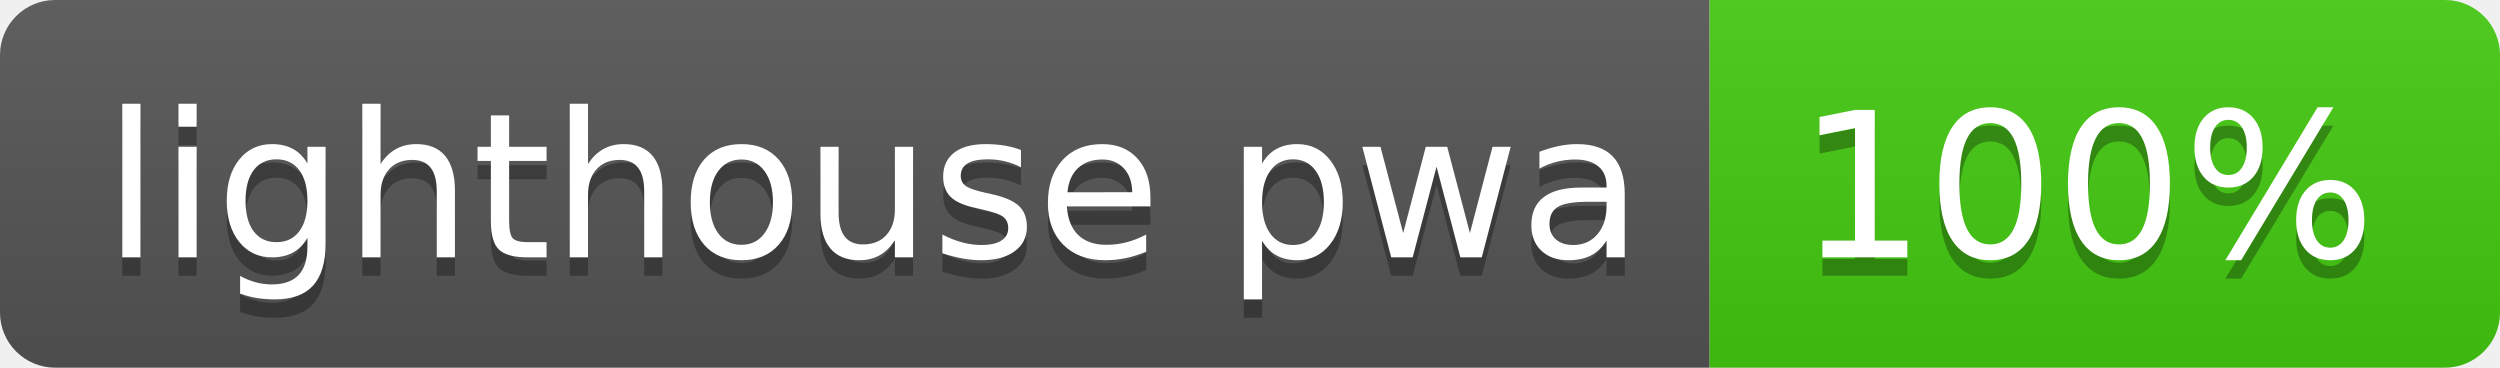
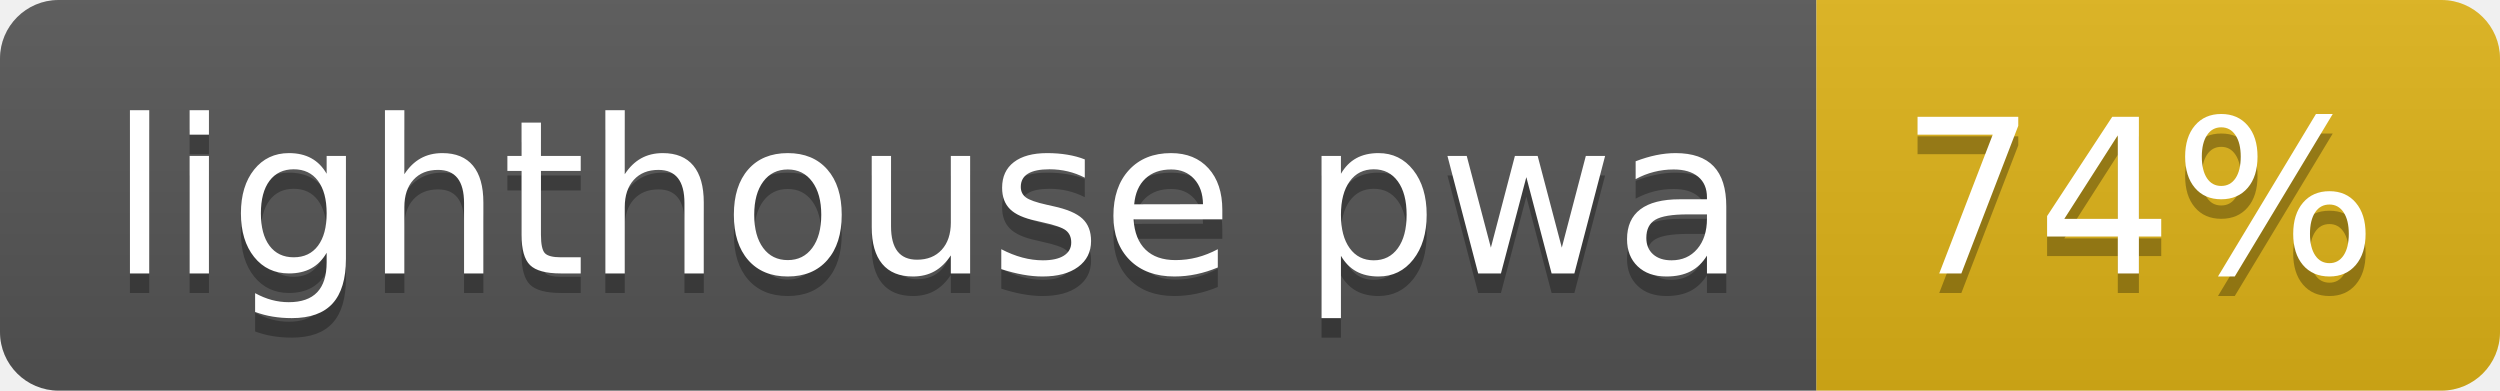
- <svg xmlns="http://www.w3.org/2000/svg" width="136" height="20">
+ <svg xmlns="http://www.w3.org/2000/svg" width="128" height="20">
  <linearGradient id="b" x2="0" y2="100%">
    <stop offset="0" stop-color="#bbb" stop-opacity=".1" />
    <stop offset="1" stop-opacity=".1" />
  </linearGradient>
  <clipPath id="a">
-     <rect width="136" height="20" rx="3" fill="#fff" />
+     <rect width="128" height="20" rx="3" fill="#fff" />
  </clipPath>
  <g clip-path="url(#a)">
    <path fill="#555" d="M0 0h93v20H0z" />
-     <path fill="#4c1" d="M93 0h43v20H93z" />
-     <path fill="url(#b)" d="M0 0h136v20H0z" />
+     <path fill="#dfb317" d="M93 0h35v20H93z" />
+     <path fill="url(#b)" d="M0 0h128v20H0z" />
  </g>
  <g fill="#fff" text-anchor="middle" font-family="DejaVu Sans,Verdana,Geneva,sans-serif" font-size="110">
    <text x="475" y="150" fill="#010101" fill-opacity=".3" transform="scale(.1)" textLength="830">lighthouse pwa</text>
    <text x="475" y="140" transform="scale(.1)" textLength="830">lighthouse pwa</text>
-     <text x="1135" y="150" fill="#010101" fill-opacity=".3" transform="scale(.1)" textLength="330">100%</text>
-     <text x="1135" y="140" transform="scale(.1)" textLength="330">100%</text>
+     <text x="1095" y="150" fill="#010101" fill-opacity=".3" transform="scale(.1)" textLength="250">74%</text>
+     <text x="1095" y="140" transform="scale(.1)" textLength="250">74%</text>
  </g>
</svg>
